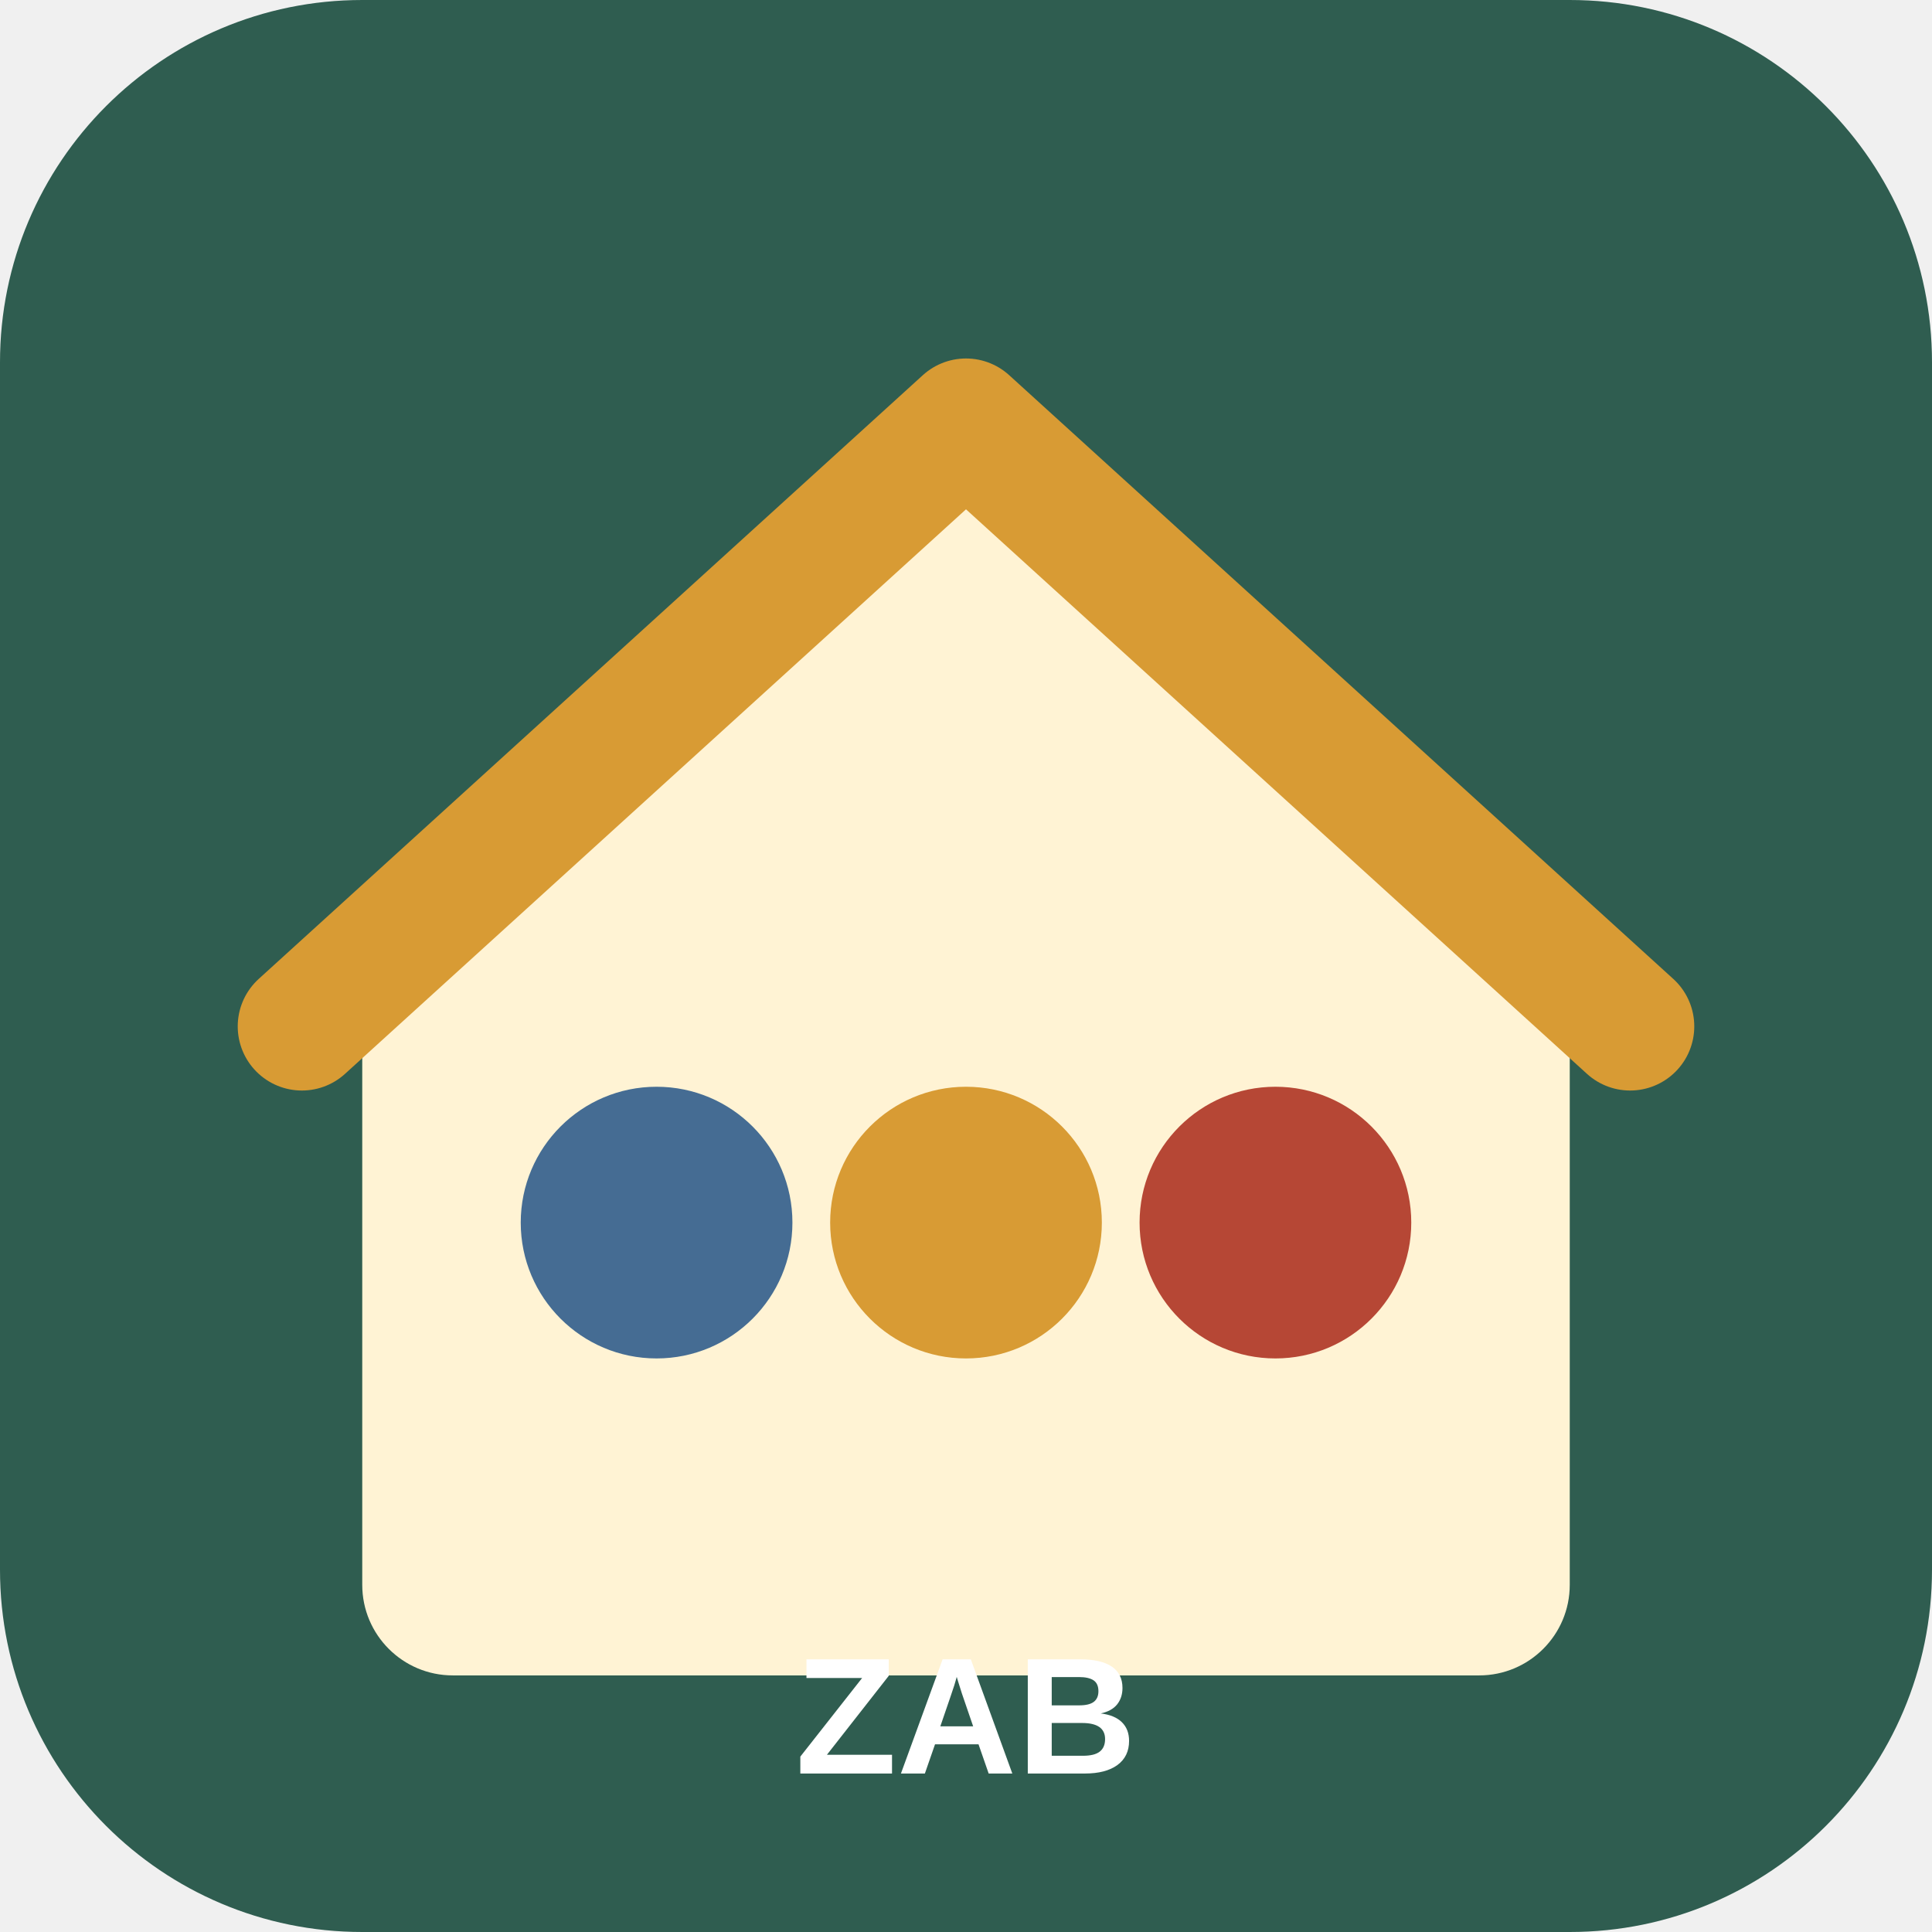
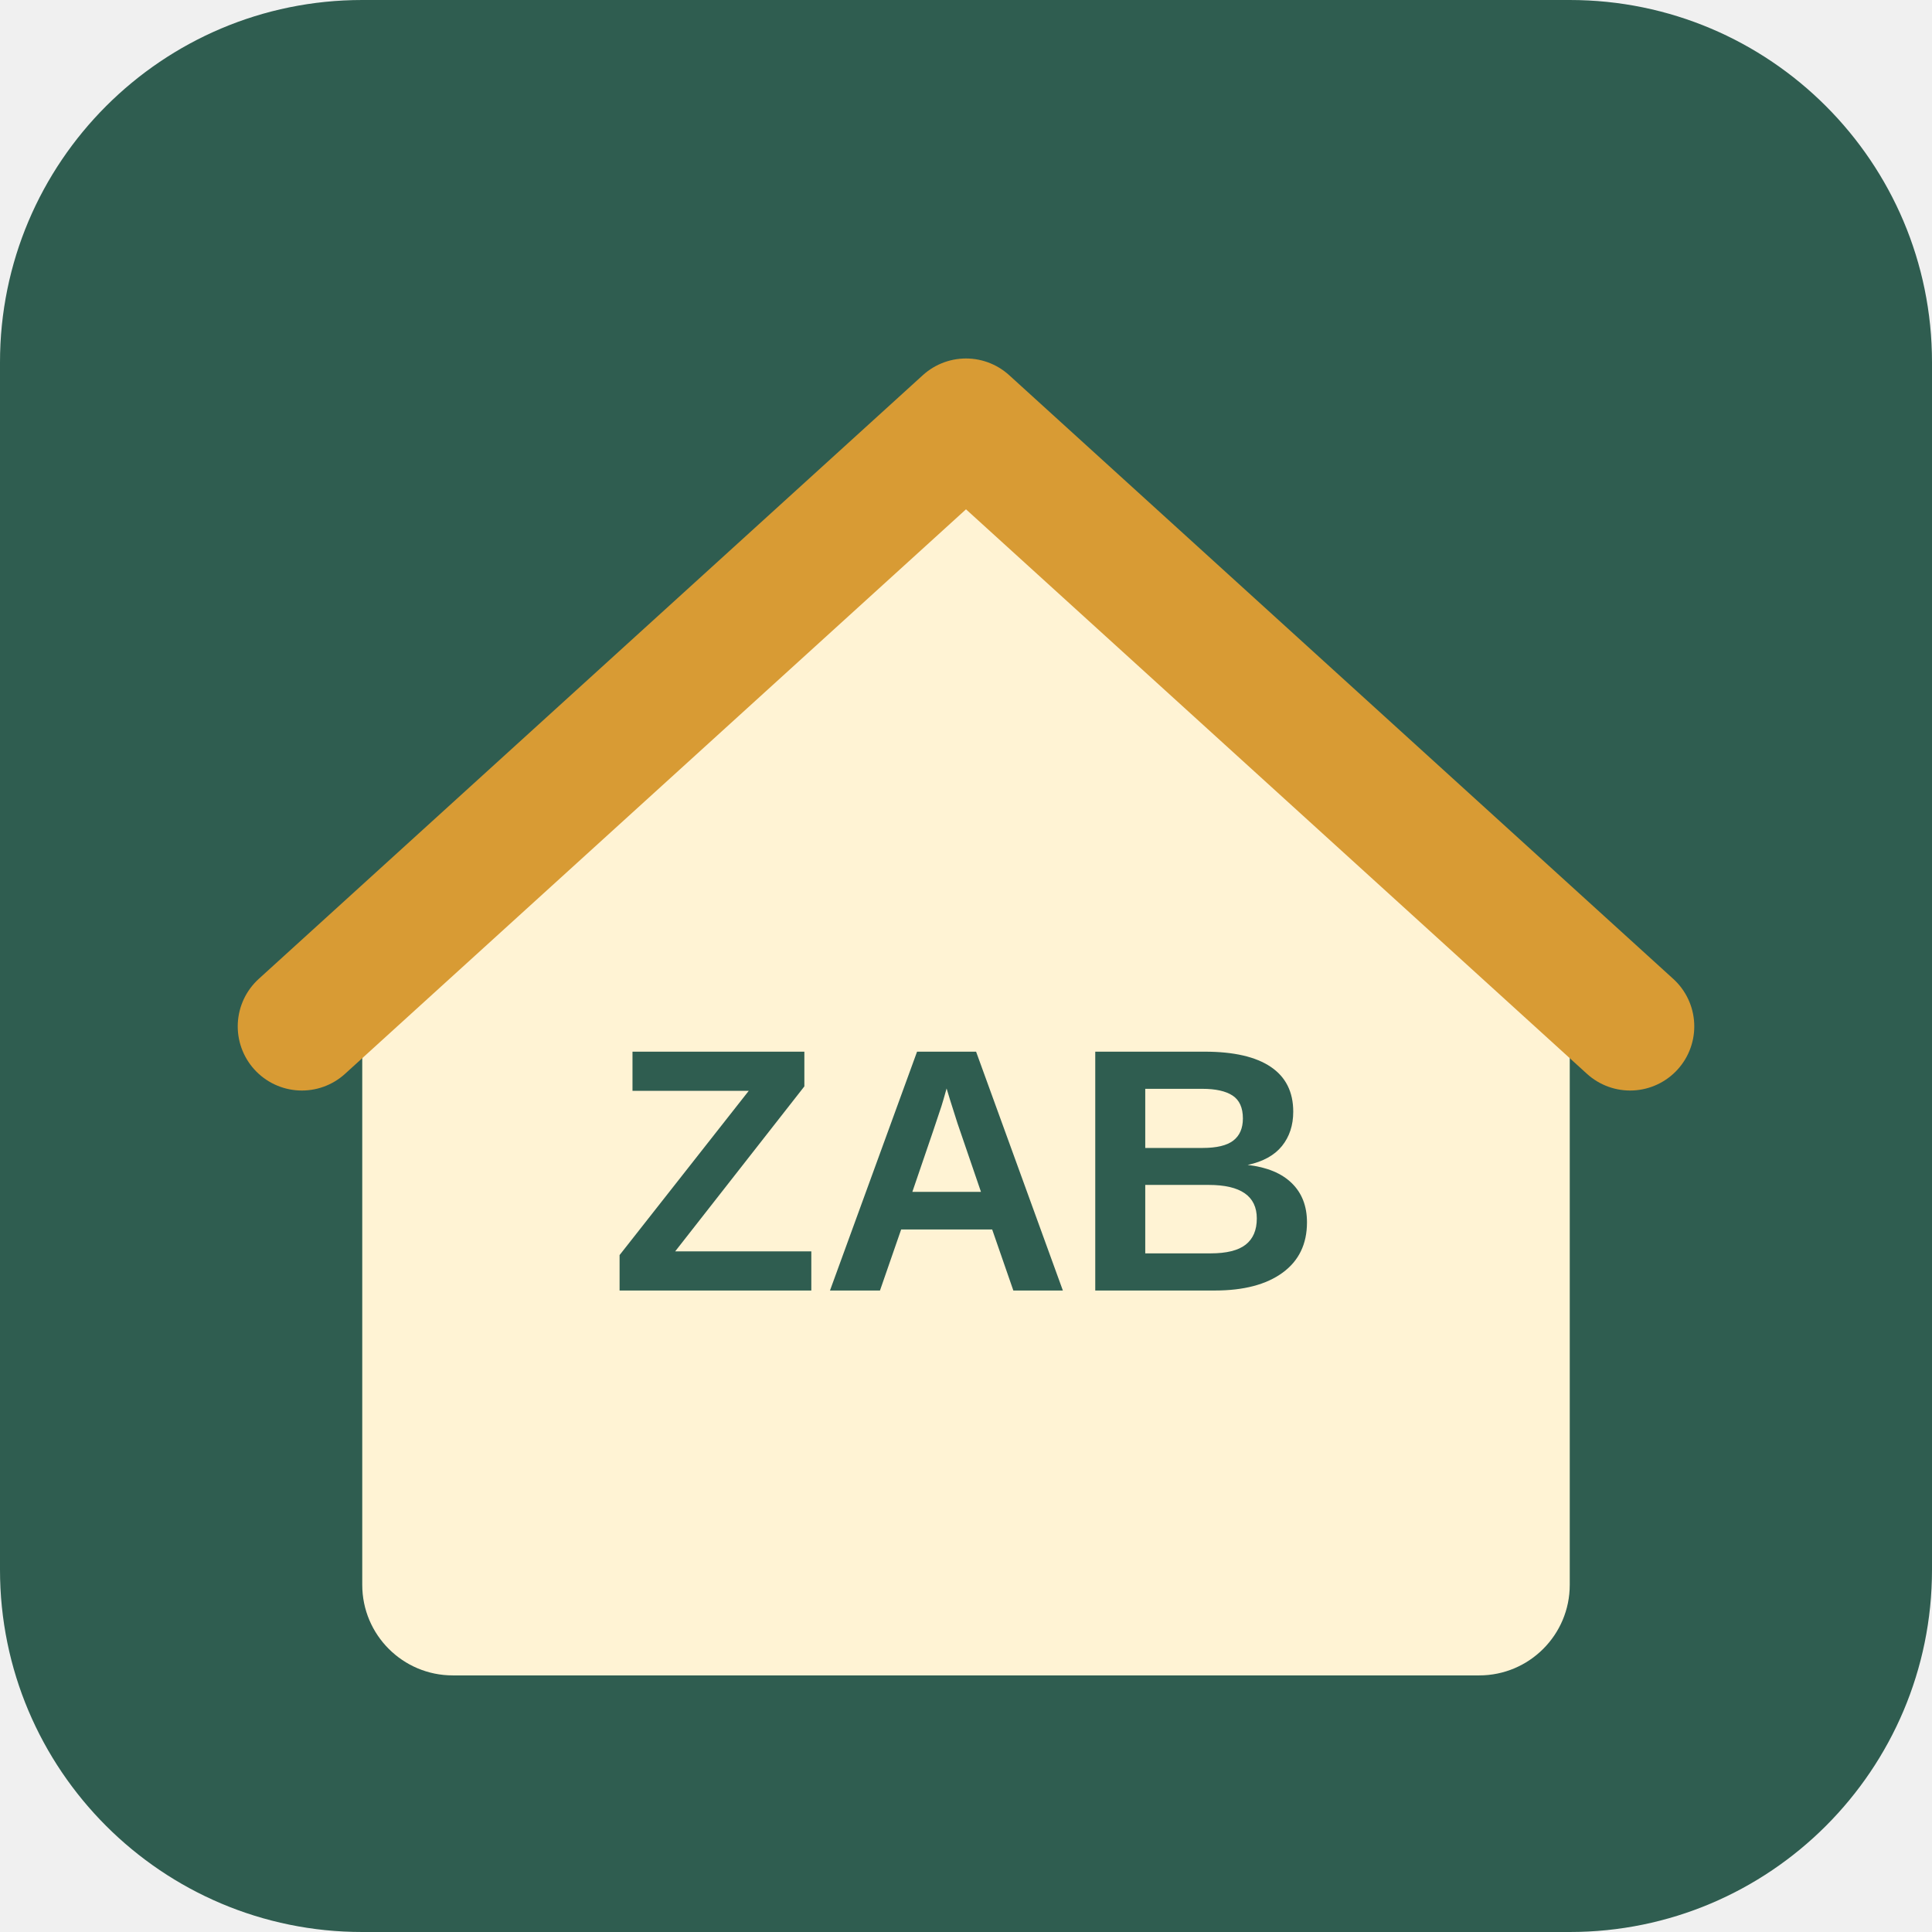
<svg xmlns="http://www.w3.org/2000/svg" viewBox="0 0 512 512">
  <rect width="512" height="512" rx="96" fill="#2f5d50" />
  <path d="M96 275 256 132l160 143v145a24 24 0 0 1-24 24H120a24 24 0 0 1-24-24z" fill="#fff3d4" />
  <path d="M80 272 256 112l176 160" fill="none" stroke="#d89b34" stroke-width="34" stroke-linecap="round" stroke-linejoin="round" />
-   <circle cx="174" cy="324" r="36" fill="#456c93" />
-   <circle cx="256" cy="324" r="36" fill="#d89b34" />
-   <circle cx="338" cy="324" r="36" fill="#b64735" />
-   <text x="256" y="470" font-size="44" text-anchor="middle" fill="white" font-family="Arial" font-weight="700">ZAB</text>
+   <text x="256" y="342" font-size="92" text-anchor="middle" fill="#2f5d50" font-family="Arial" font-weight="900">ZAB</text>
</svg>
